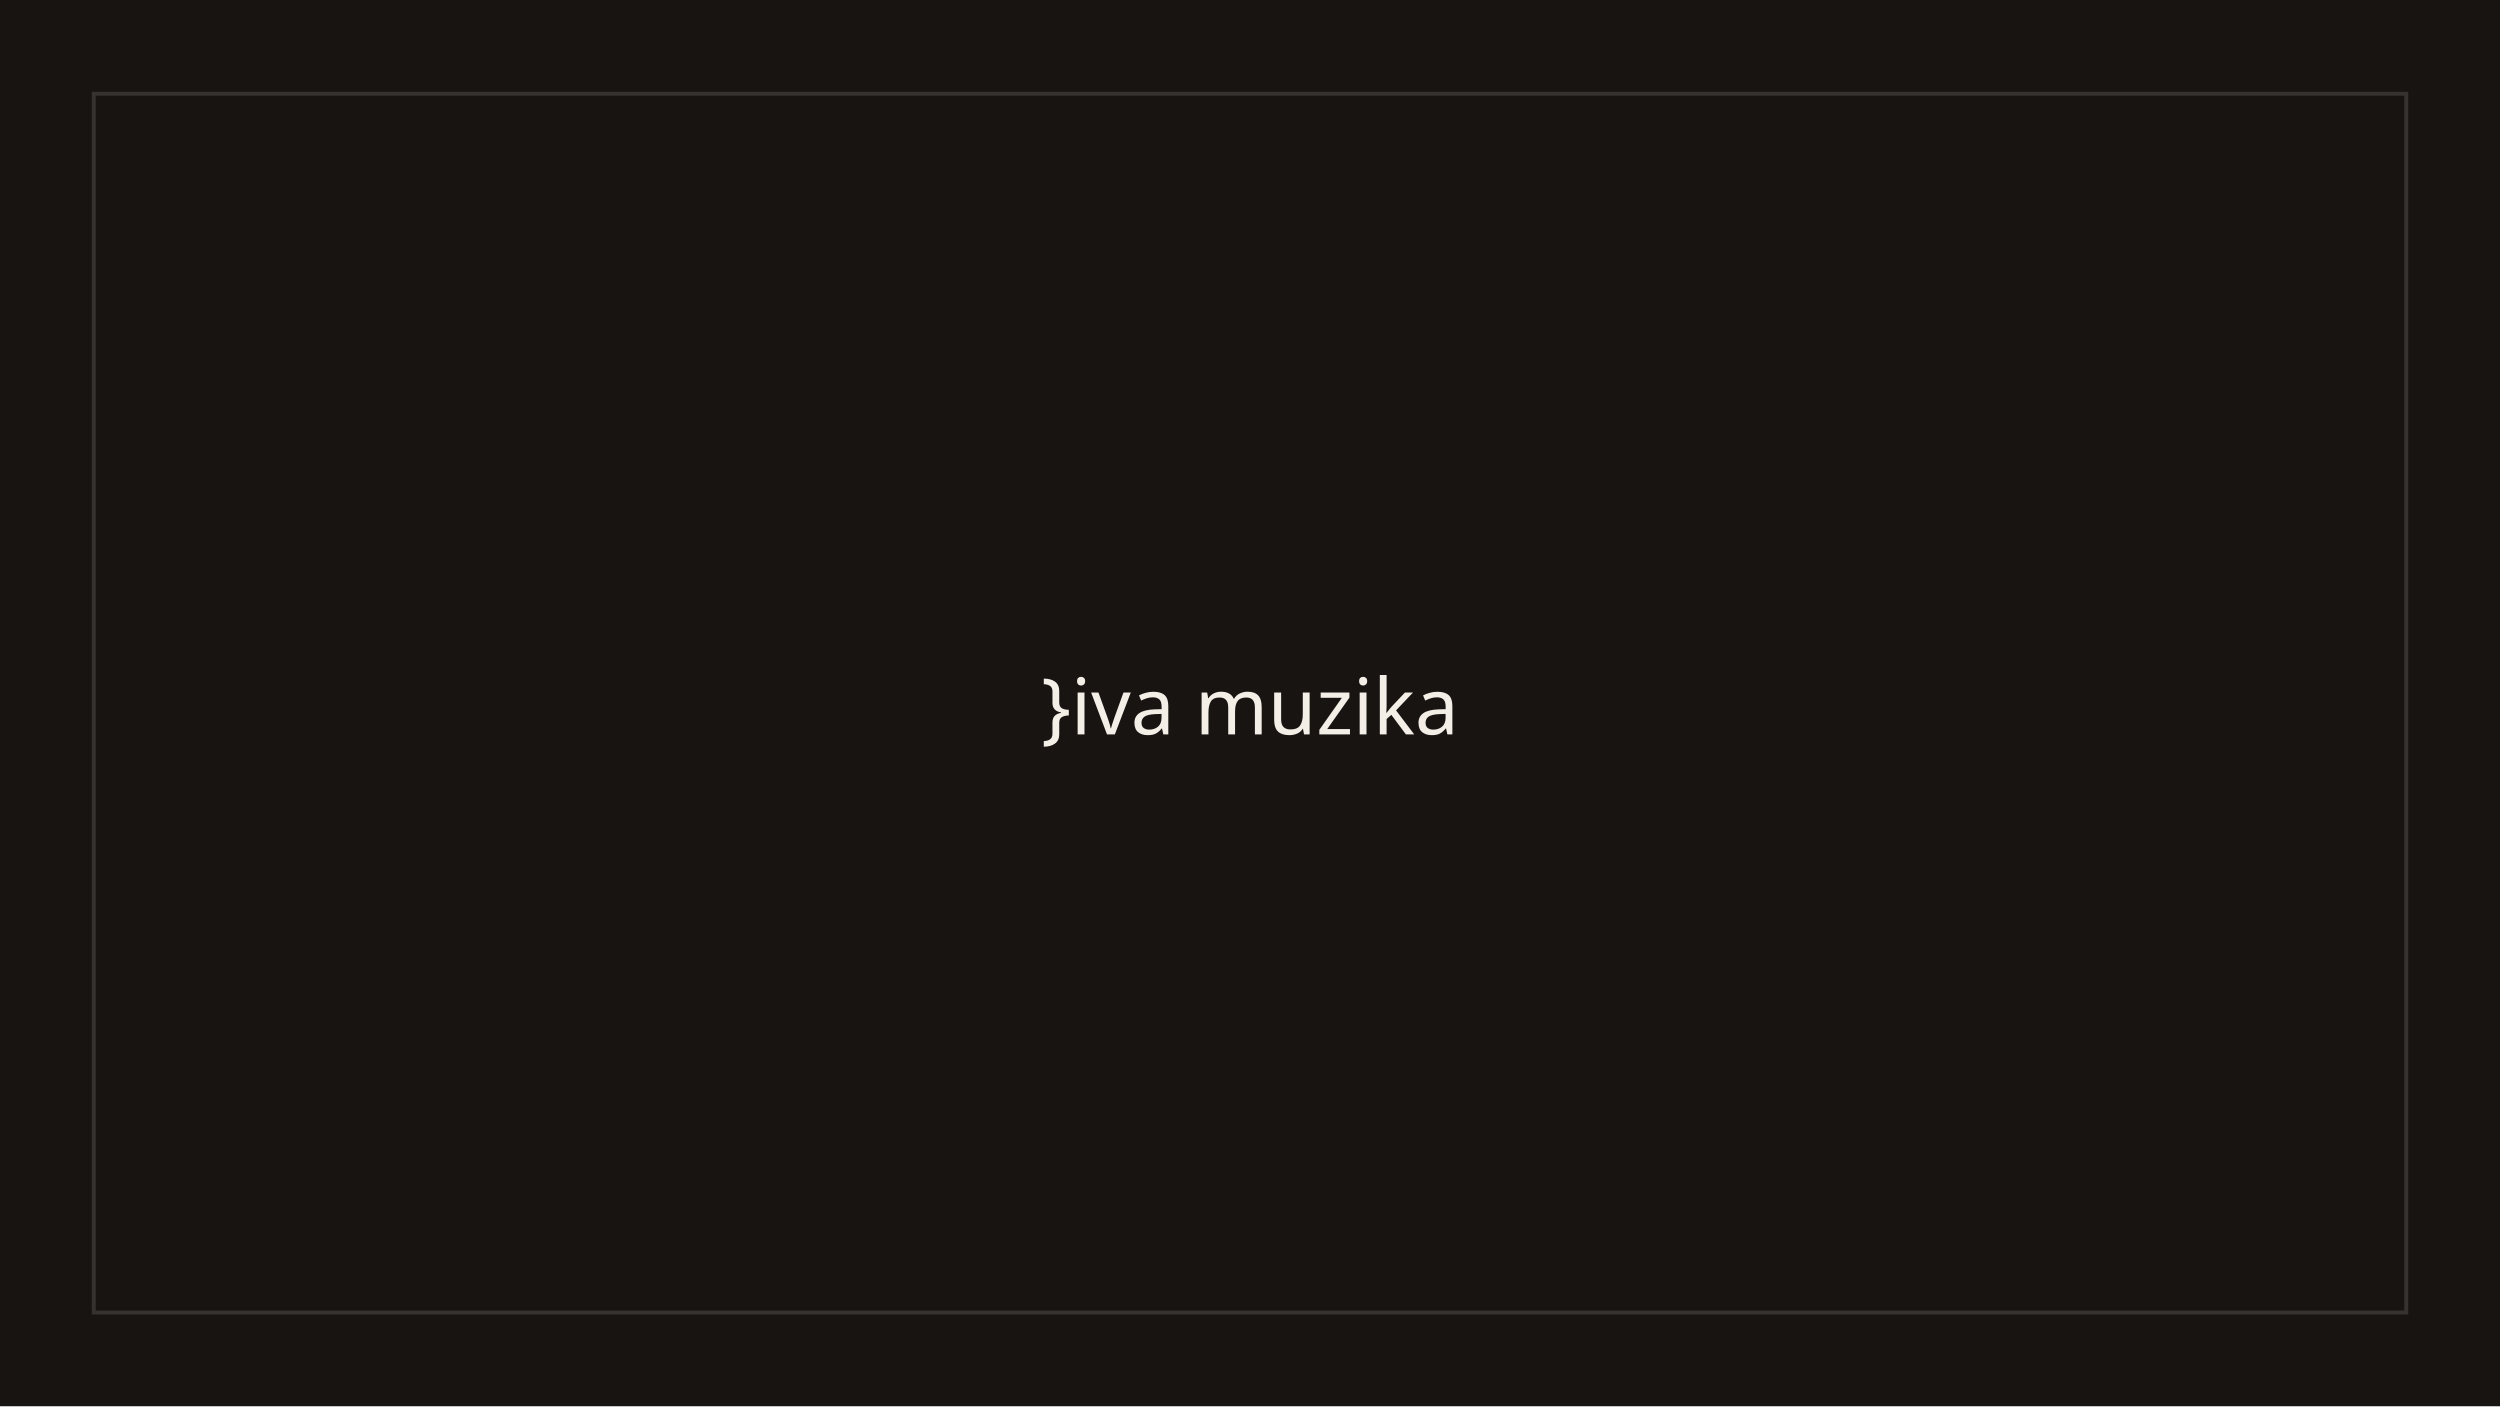
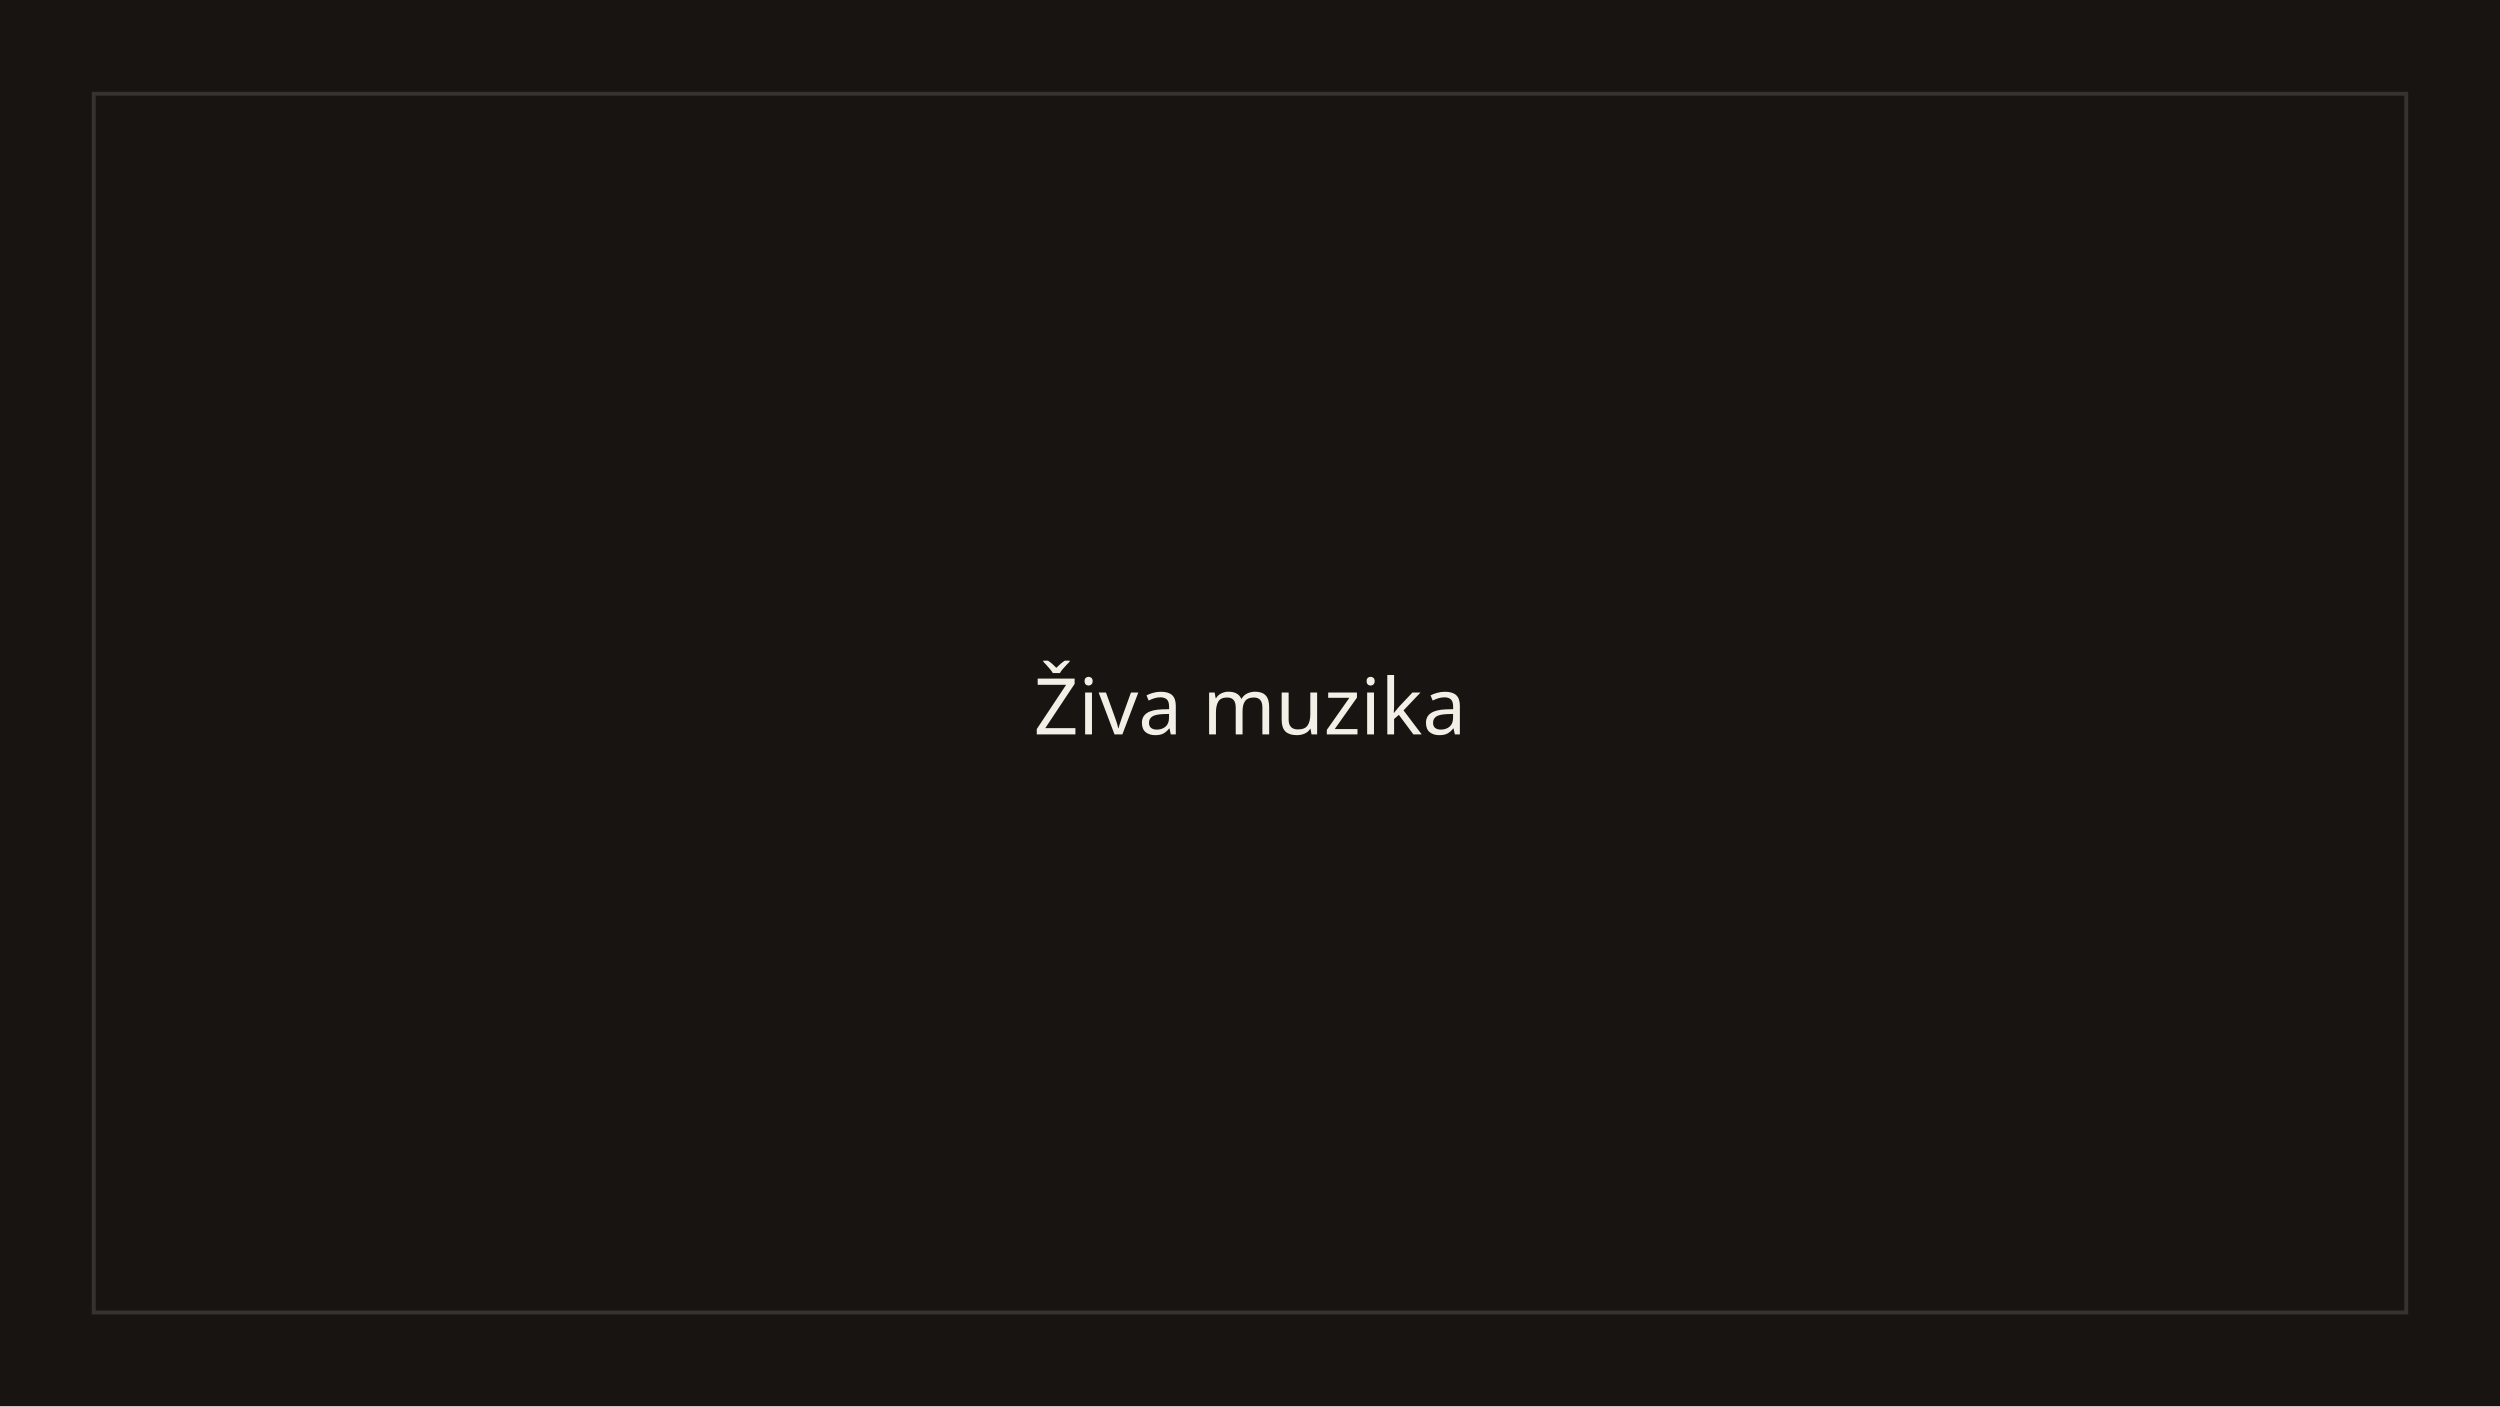
<svg xmlns="http://www.w3.org/2000/svg" viewBox="0 0 640 360" fill="none">
  <rect width="640" height="360" fill="#171412" />
  <rect x="24" y="24" width="592" height="312" stroke="rgba(244,239,230,0.14)" stroke-width="1" />
-   <text x="320" y="188" text-anchor="middle" fill="#f4efe6" font-family="system-ui, sans-serif" font-size="20">}iva muzika</text>
+   <text x="320" y="188" text-anchor="middle" fill="#f4efe6" font-family="system-ui, sans-serif" font-size="20">Živa muzika</text>
</svg>
